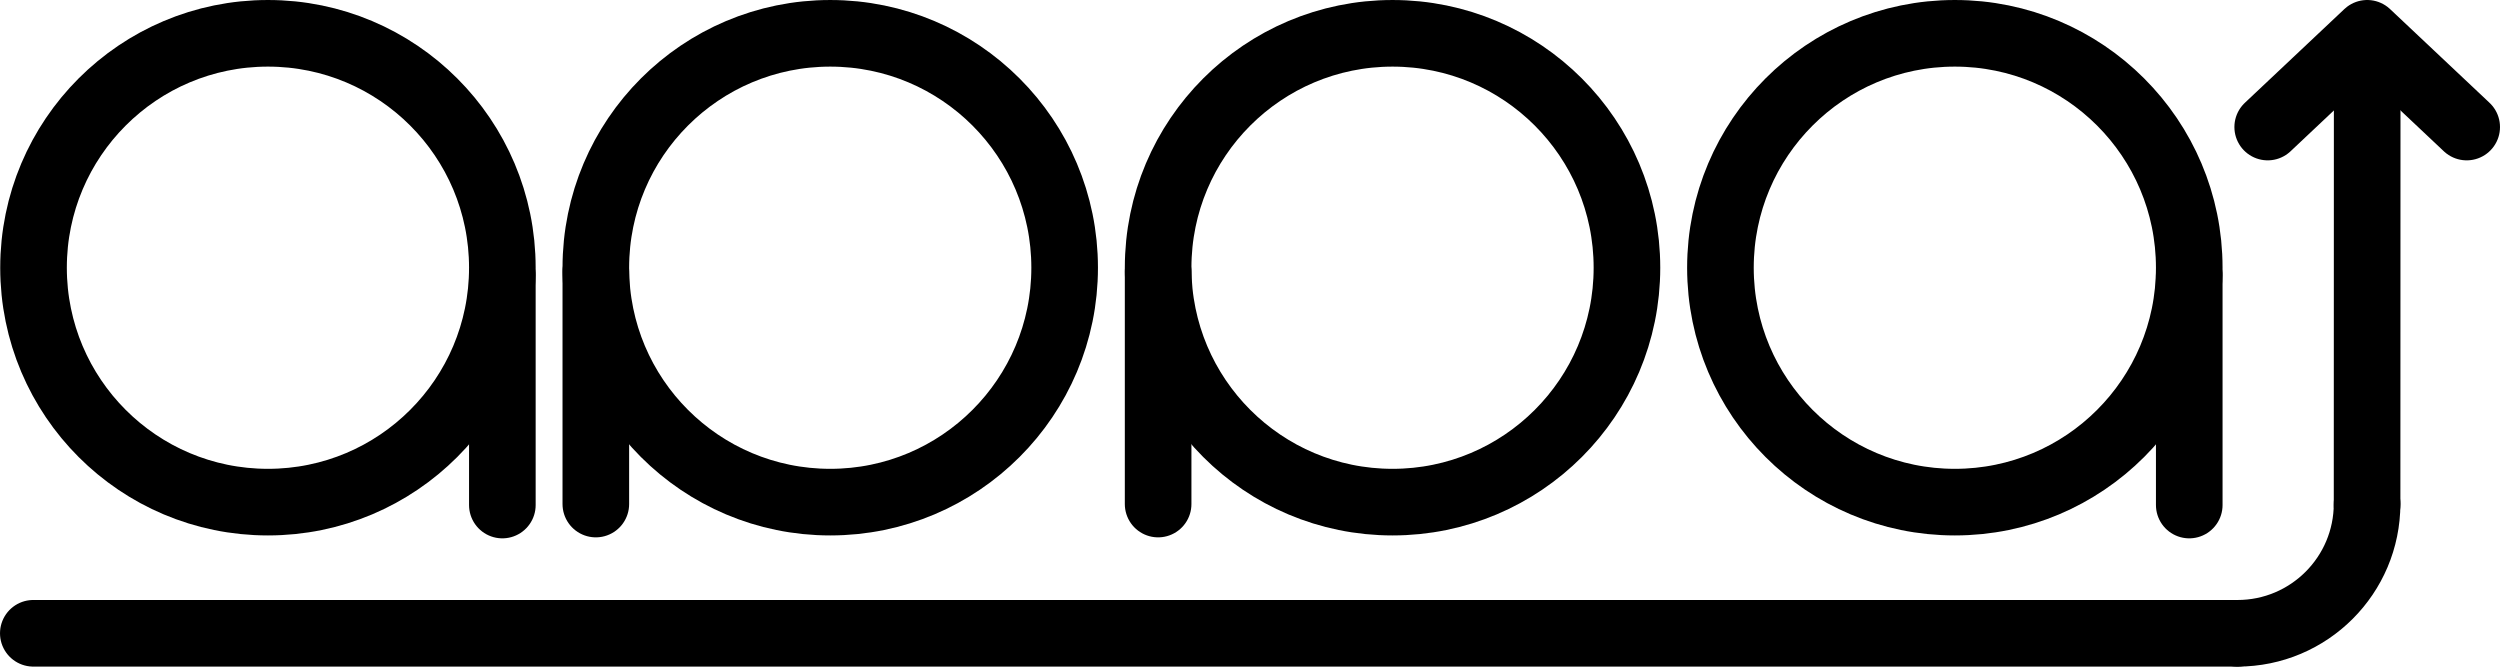
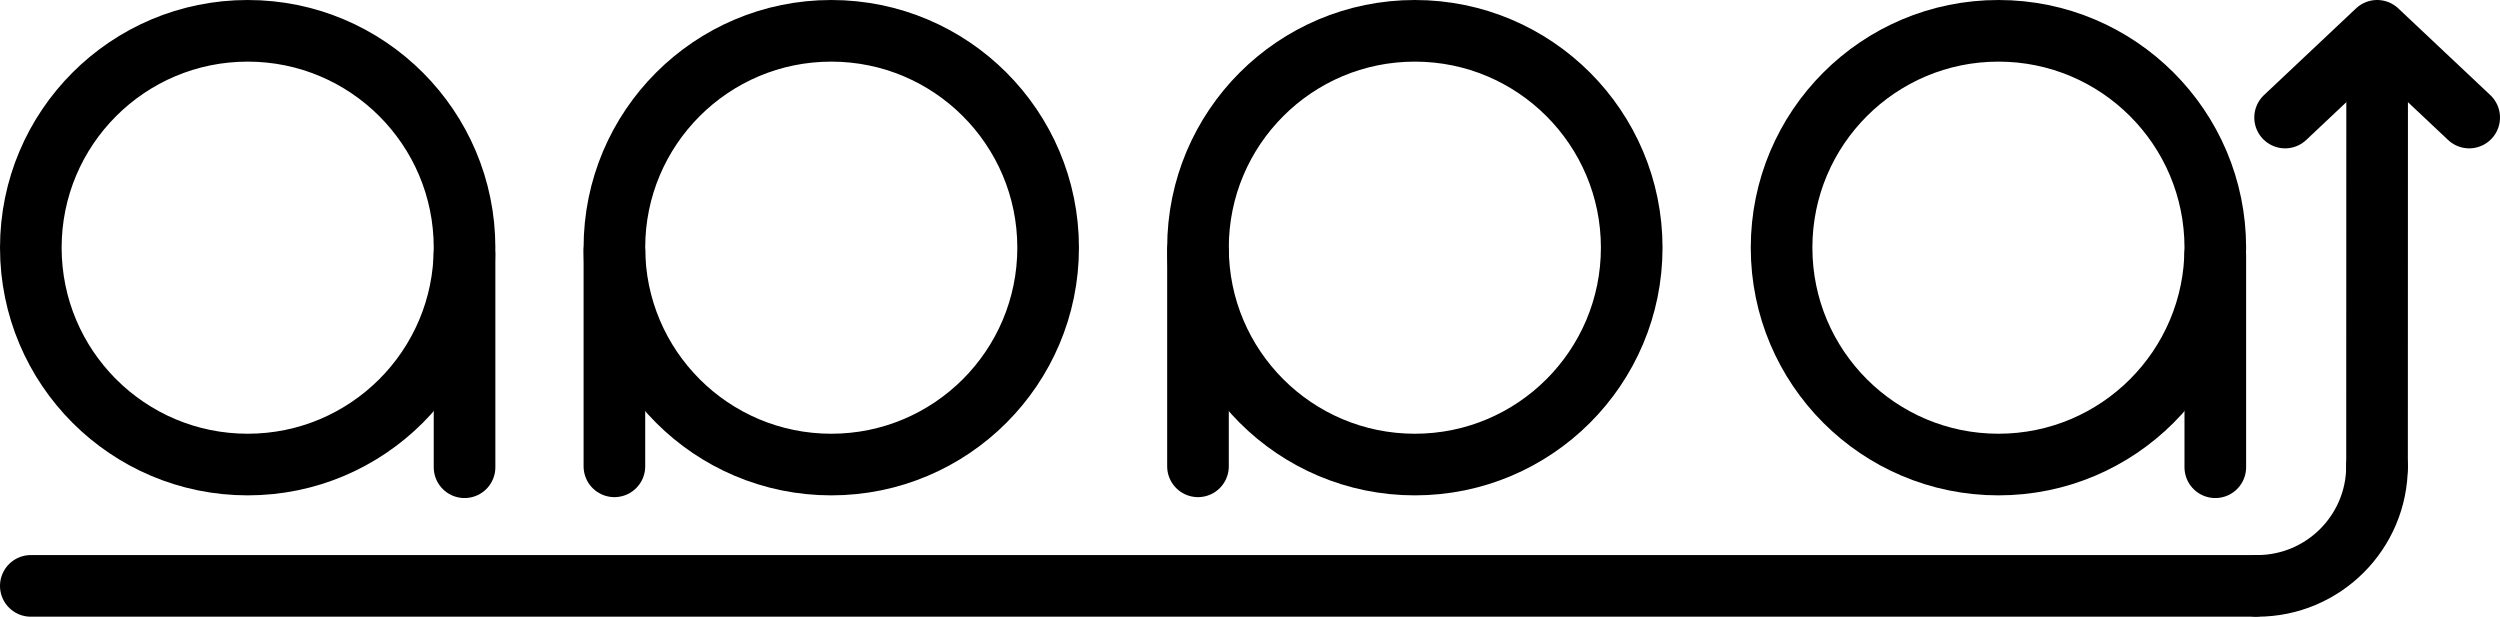
- <svg xmlns="http://www.w3.org/2000/svg" width="300.241mm" height="80.056mm" viewBox="0 0 300.241 80.056" version="1.1" id="svg1">
+ <svg xmlns="http://www.w3.org/2000/svg" width="324.535mm" height="80.056mm" viewBox="0 0 324.535 80.056" version="1.1" id="svg1">
  <defs id="defs1" />
-   <g id="layer1" transform="translate(-34.45482,-48.44319)">
-     <g id="g18" transform="translate(12.30605,10.30216)">
+   <g id="layer1" transform="translate(-10.16049,-48.44319)">
+     <g id="g18" transform="translate(12.66767,10.30216)">
      <g id="g14-1" transform="translate(171.9461,-21.0036)" style="stroke-width:8;stroke-dasharray:none">
        <circle style="fill:none;stroke:#000000;stroke-width:8;stroke-dasharray:none;stroke-opacity:1" id="path1-2" cx="84.972" cy="91.297" r="28.152" />
        <path style="fill:none;stroke:#000000;stroke-width:8;stroke-linecap:round;stroke-linejoin:round;stroke-dasharray:none;stroke-opacity:1" d="M 113.124,119.798 V 92.208" id="path14-9" />
      </g>
-       <g id="g15-2-6-5" transform="translate(-31.41287,8.064095)" style="stroke-width:8;stroke-dasharray:none">
+       <g id="g15-2-6-5" transform="translate(-39.6402,8.064095)" style="stroke-width:8;stroke-dasharray:none">
        <g id="g17-5" transform="translate(0.4143326,32.93944)">
          <circle style="fill:none;stroke:#000000;stroke-width:8;stroke-dasharray:none;stroke-opacity:1" id="path1-6-8-3-4" cx="220.386" cy="29.29" r="28.152" />
          <path style="fill:none;stroke:#000000;stroke-width:8;stroke-linecap:round;stroke-linejoin:round;stroke-miterlimit:4;stroke-dasharray:none;stroke-opacity:1" d="m 192.234,29.776 v 27.896" id="path17-7" />
        </g>
      </g>
-       <g id="g15-2-6" transform="translate(-98.9431,8.064096)" style="stroke-width:8;stroke-dasharray:none">
+       <g id="g15-2-6" transform="translate(-115.3978,8.064095)" style="stroke-width:8;stroke-dasharray:none">
        <g id="g17" transform="translate(0.4143326,32.93944)">
          <circle style="fill:none;stroke:#000000;stroke-width:8;stroke-dasharray:none;stroke-opacity:1" id="path1-6-8-3" cx="220.386" cy="29.29" r="28.152" />
          <path style="fill:none;stroke:#000000;stroke-width:8;stroke-linecap:round;stroke-linejoin:round;stroke-miterlimit:4;stroke-dasharray:none;stroke-opacity:1" d="m 192.234,29.776 v 27.896" id="path17" />
        </g>
      </g>
-       <g id="g16" transform="translate(0.3895061,-24.67761)">
+       <g id="g16" transform="translate(-24.29249,-24.67761)">
        <circle style="fill:none;stroke:#000000;stroke-width:8;stroke-dasharray:none;stroke-opacity:1" id="path1-2-7" cx="53.938" cy="94.971" r="28.152" />
        <path style="fill:none;stroke:#000000;stroke-width:8;stroke-linecap:round;stroke-linejoin:round;stroke-dasharray:none;stroke-opacity:1" d="M 82.09,123.472 V 95.882" id="path14-9-8" />
      </g>
    </g>
    <g id="g22">
      <path style="fill:none;stroke:#000000;stroke-width:8;stroke-linecap:round;stroke-linejoin:round;stroke-miterlimit:4;stroke-dasharray:none;stroke-opacity:1" d="m 306.798,63.701 11.949,-11.258 11.949,11.258" id="path19" />
      <path style="fill:none;stroke:#000000;stroke-width:8;stroke-linecap:round;stroke-linejoin:round;stroke-miterlimit:4;stroke-dasharray:none;stroke-opacity:1;paint-order:normal" id="path20" d="m 318.733,108.934 a 15.566,15.566 0 0 1 -15.566,15.566" />
-       <path style="fill:none;stroke:#000000;stroke-width:8;stroke-linecap:round;stroke-linejoin:round;stroke-miterlimit:4;stroke-dasharray:none;stroke-opacity:1;paint-order:normal" d="M 38.455,124.499 H 303.179" id="path21" />
+       <path style="fill:none;stroke:#000000;stroke-width:8;stroke-linecap:round;stroke-linejoin:round;stroke-miterlimit:4;stroke-dasharray:none;stroke-opacity:1;paint-order:normal" d="M 14.16,124.499 H 302.817" id="path21" />
      <path style="fill:none;stroke:#000000;stroke-width:8;stroke-linecap:round;stroke-linejoin:round;stroke-miterlimit:4;stroke-dasharray:none;stroke-opacity:1;paint-order:normal" d="m 318.733,109.097 0.013,-52.606" id="path22" />
    </g>
  </g>
</svg>
